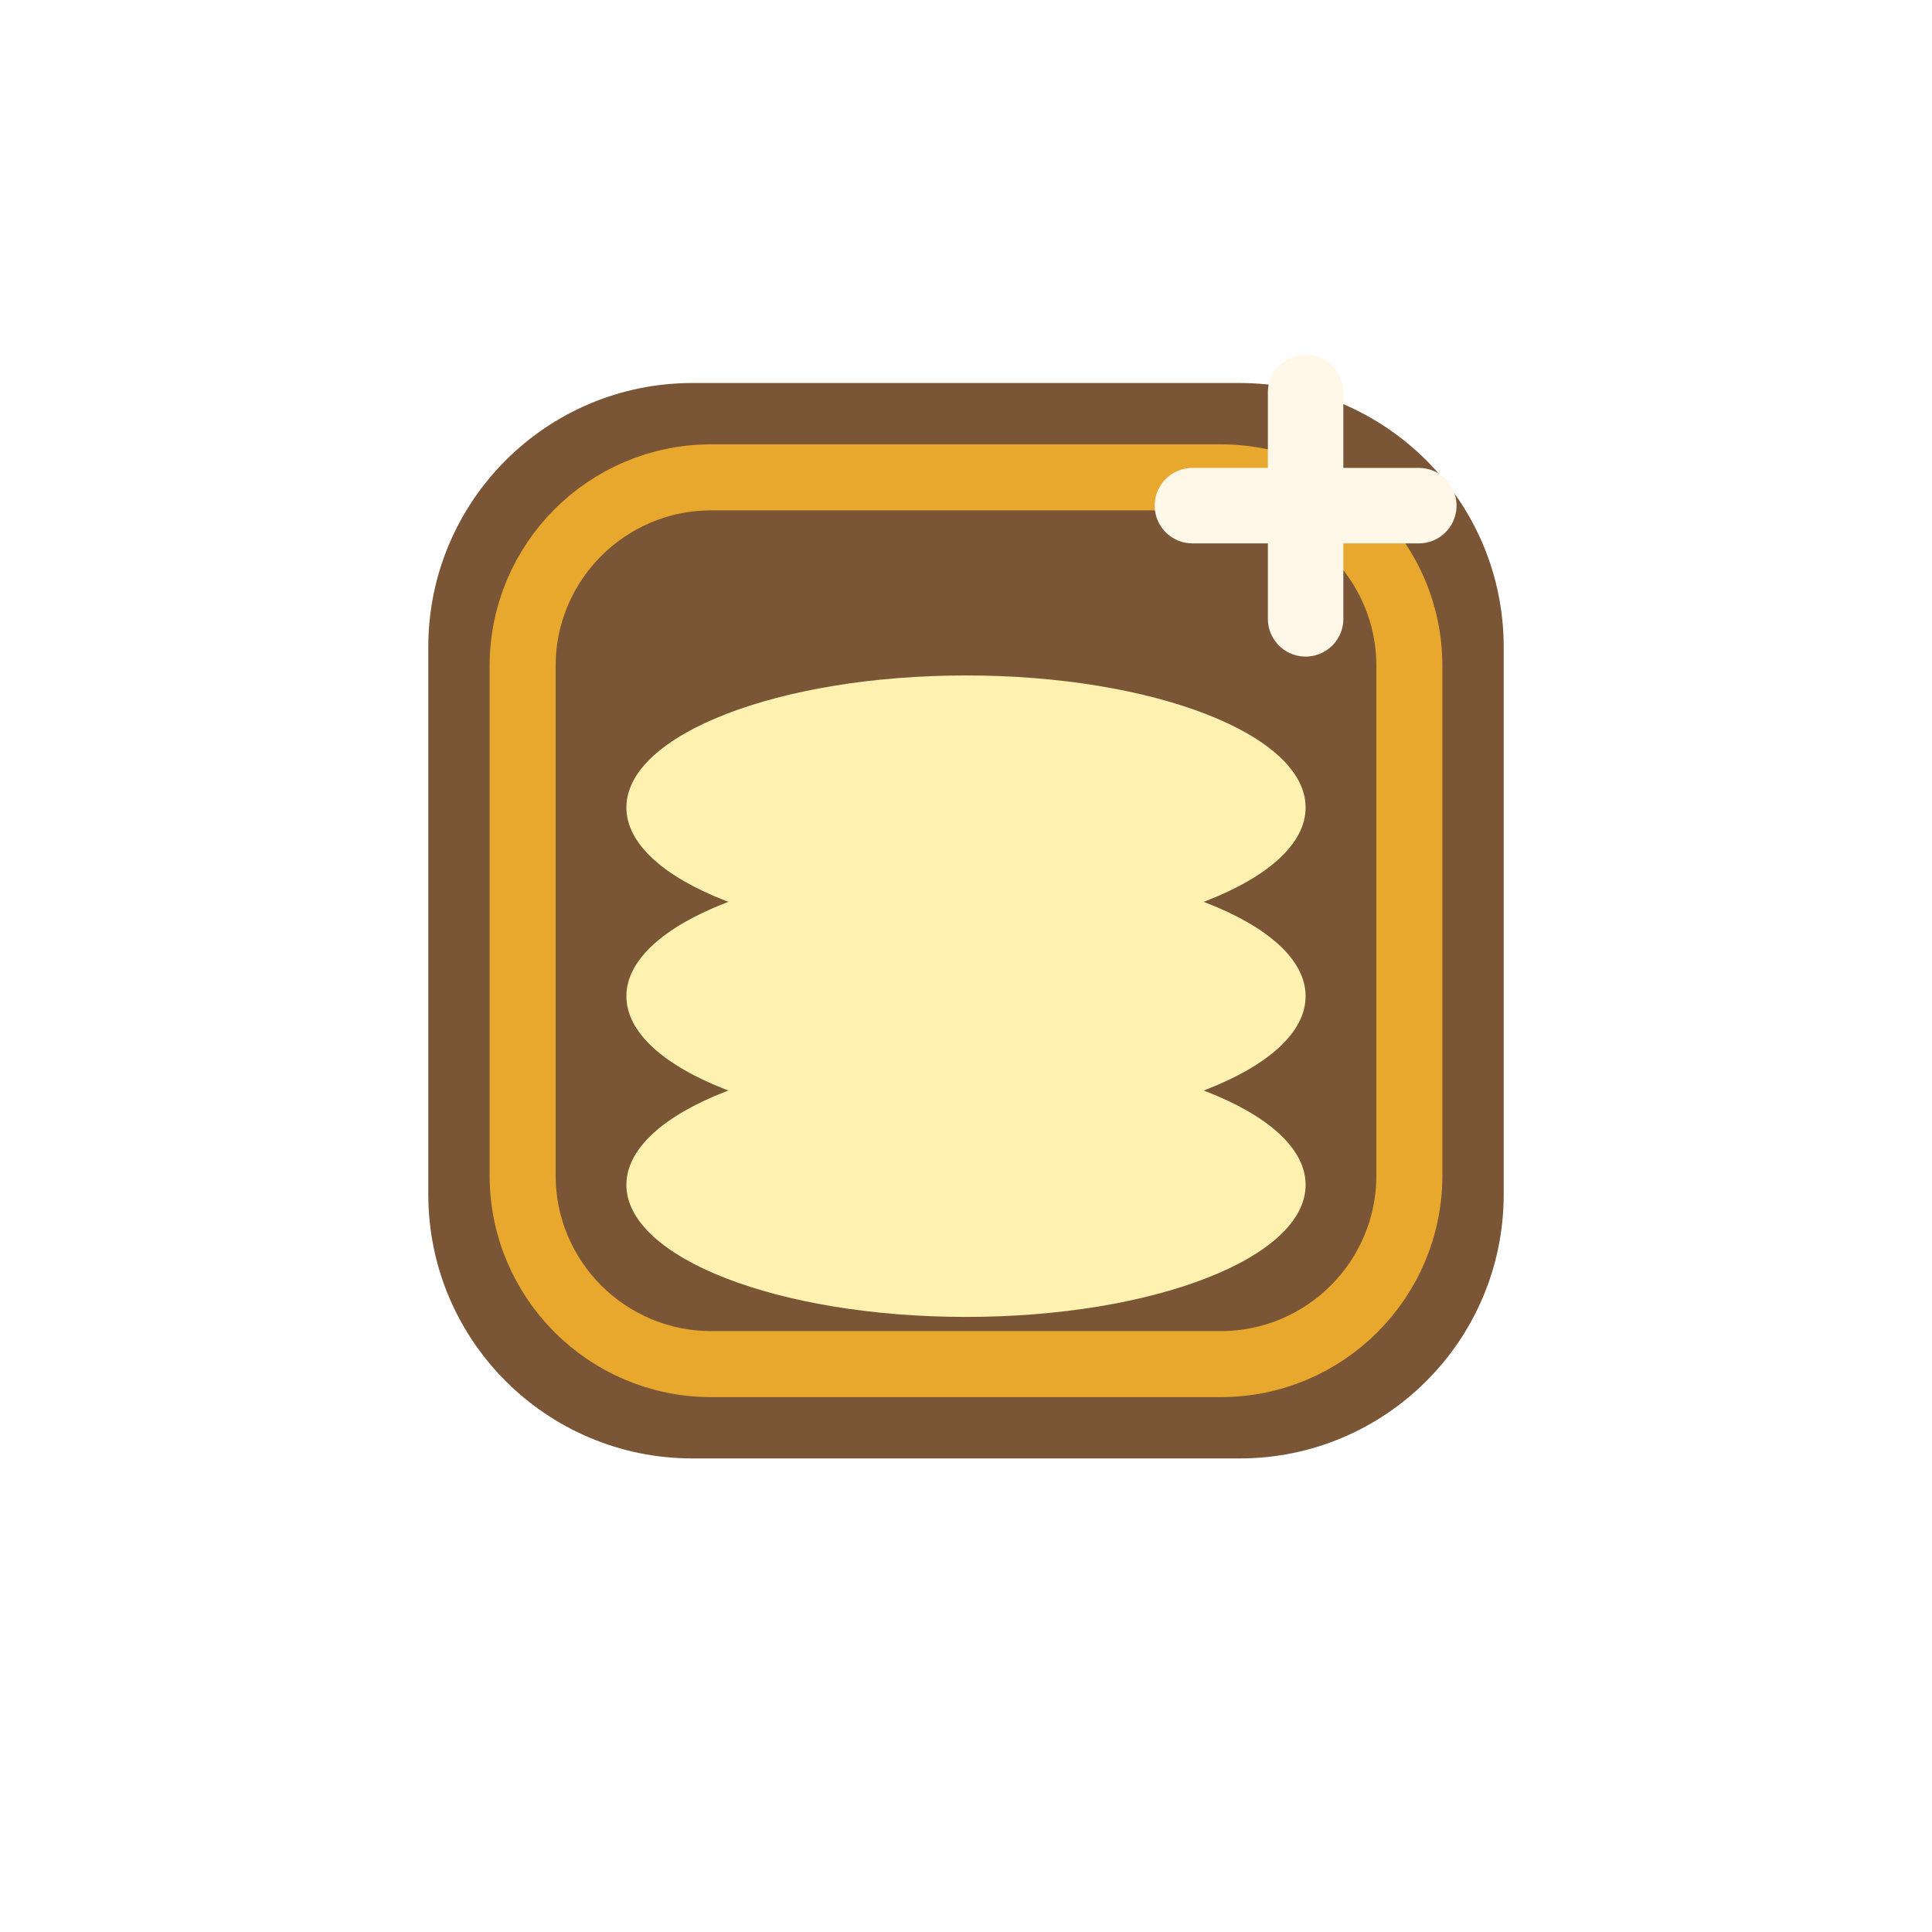
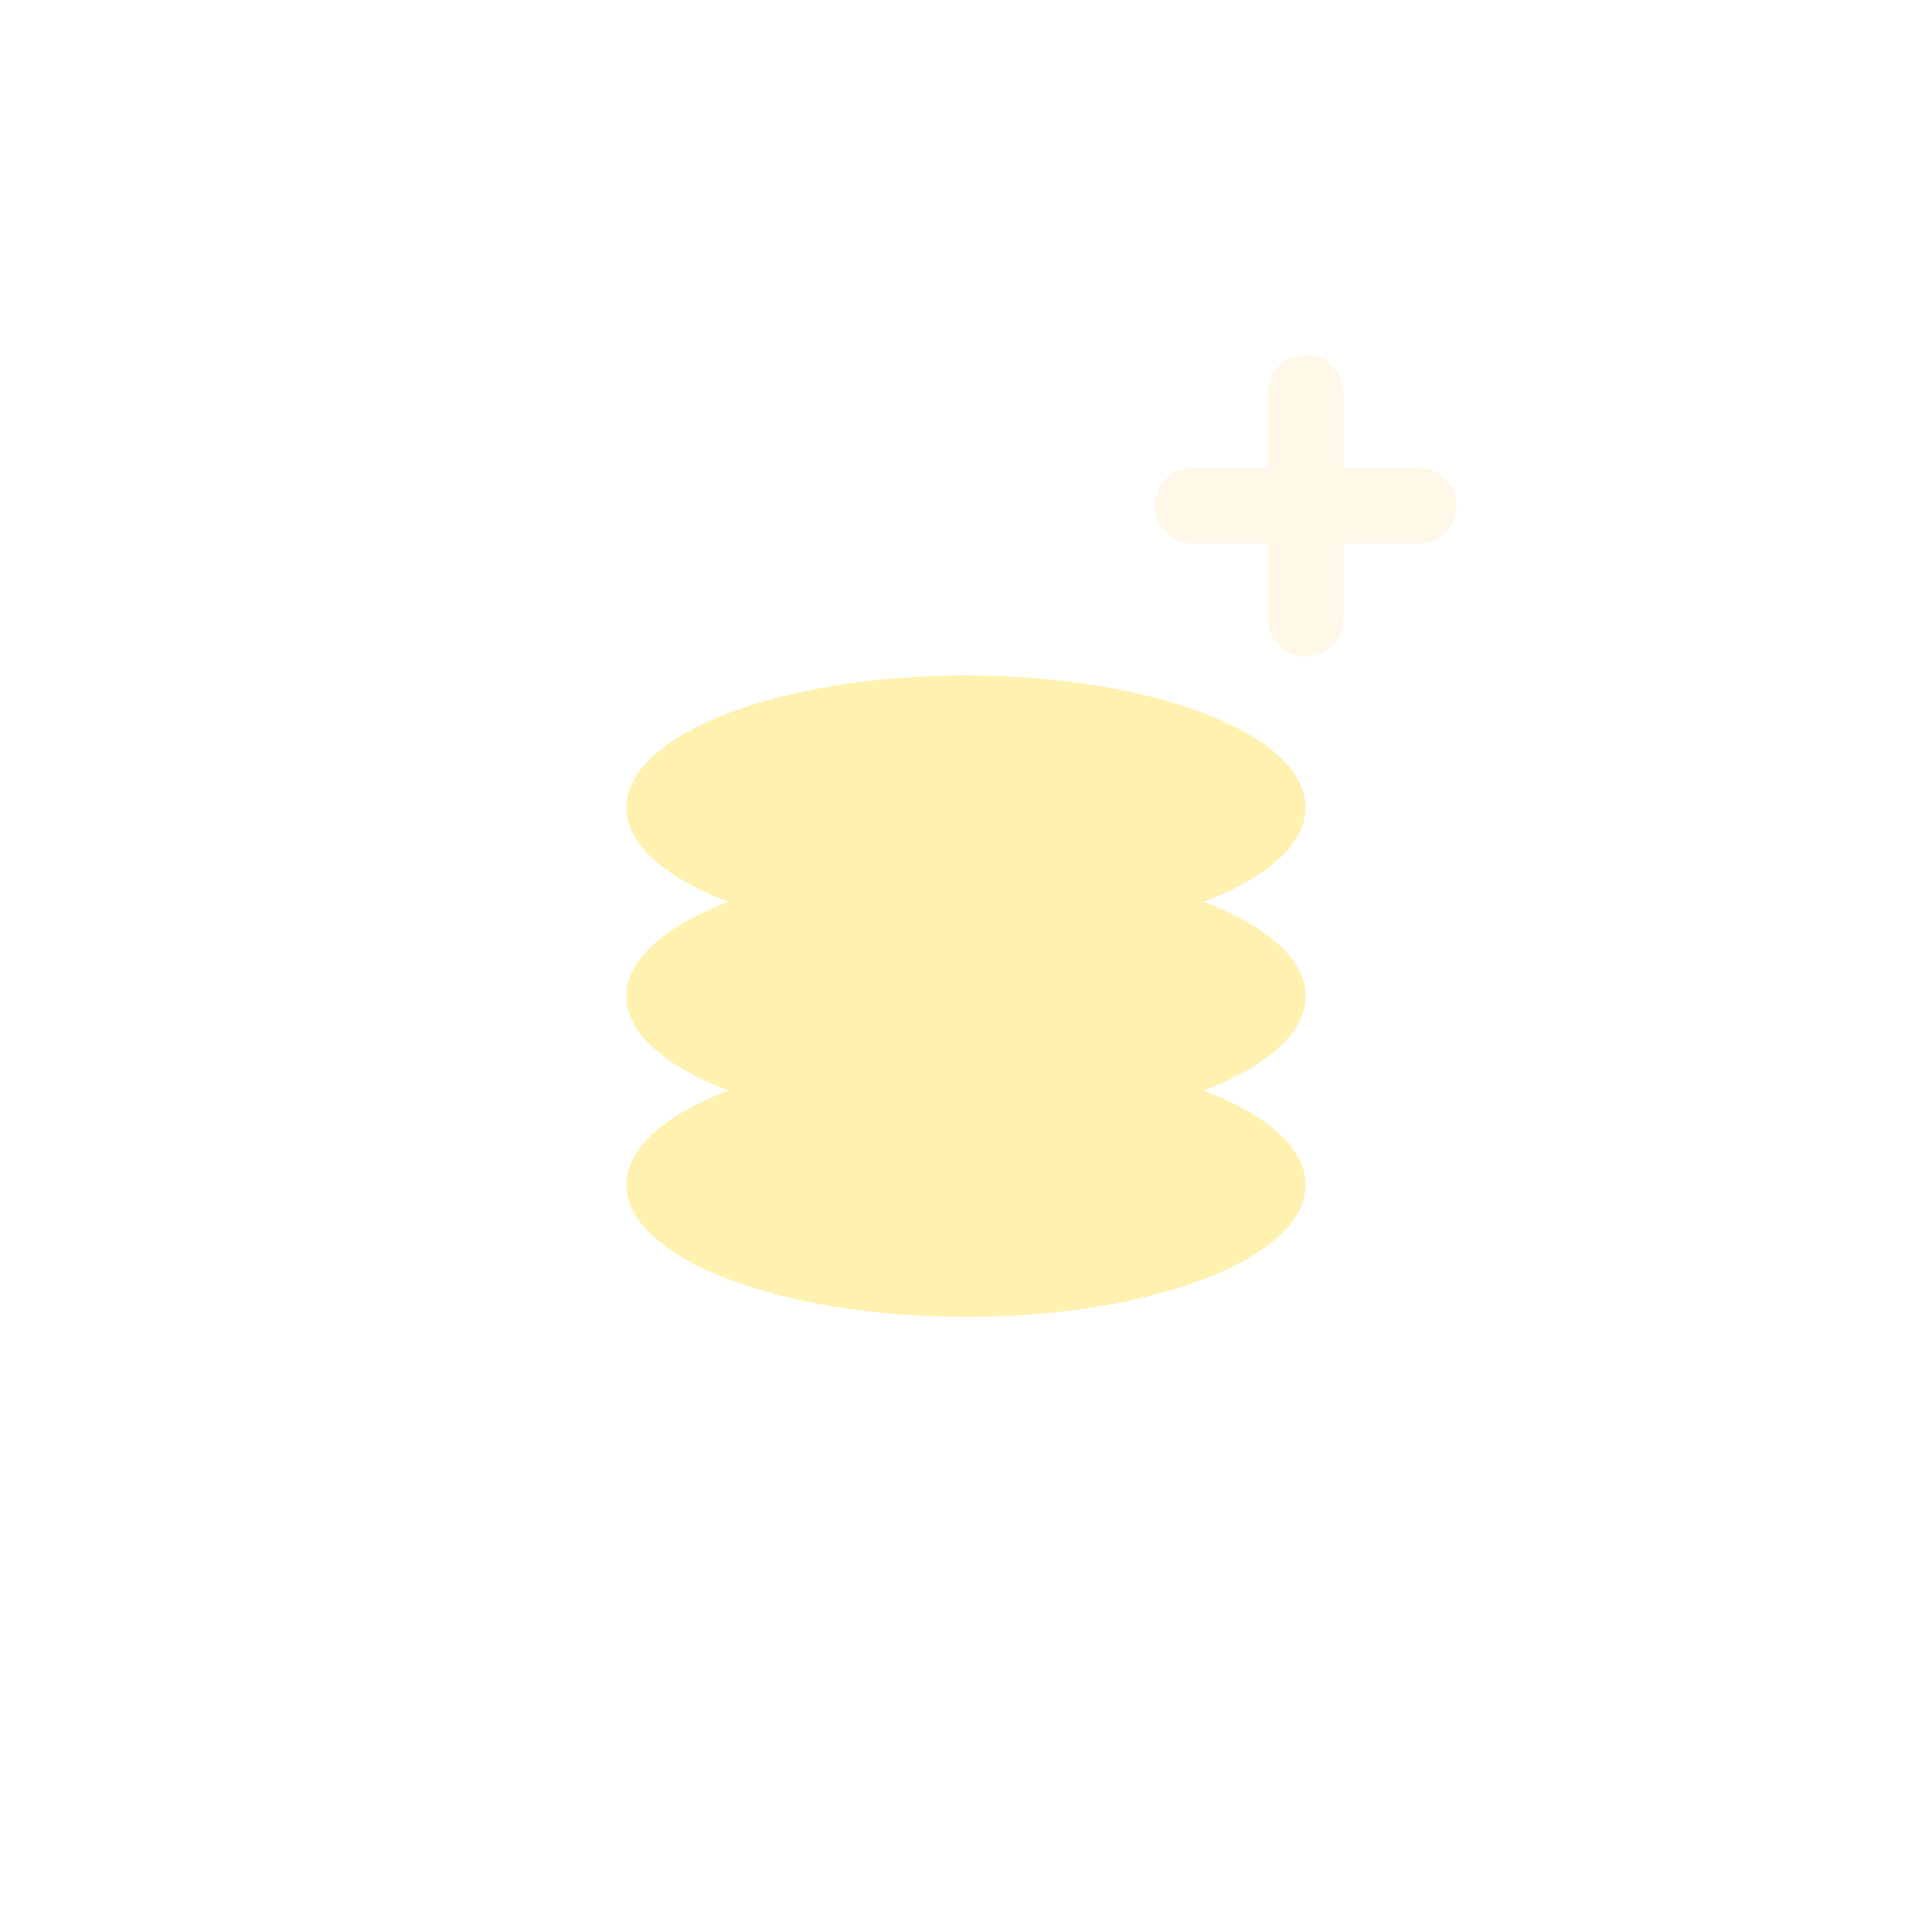
<svg xmlns="http://www.w3.org/2000/svg" viewBox="-14 -18 128 128" width="256" height="256">
  <svg x="10" y="3" width="80" height="80" viewBox="0 0 64 64">
-     <rect x="3.5" y="3.5" width="57" height="57" rx="14" fill="#7a5636" stroke="none" data-edge="none" />
-     <rect x="8.5" y="8.5" width="47" height="47" rx="10" fill="none" stroke="#e8a82e" stroke-width="3.5" />
    <g fill="#fff1b0">
      <ellipse cx="32" cy="46" rx="18" ry="7" />
      <ellipse cx="32" cy="36" rx="18" ry="7" />
      <ellipse cx="32" cy="26" rx="18" ry="7" />
    </g>
    <g fill="none" stroke="#fff7e8" stroke-width="4" stroke-linejoin="round" stroke-linecap="round">
      <path d="M50 16 V4 M44 10 H56" fill="none" />
    </g>
  </svg>
</svg>
